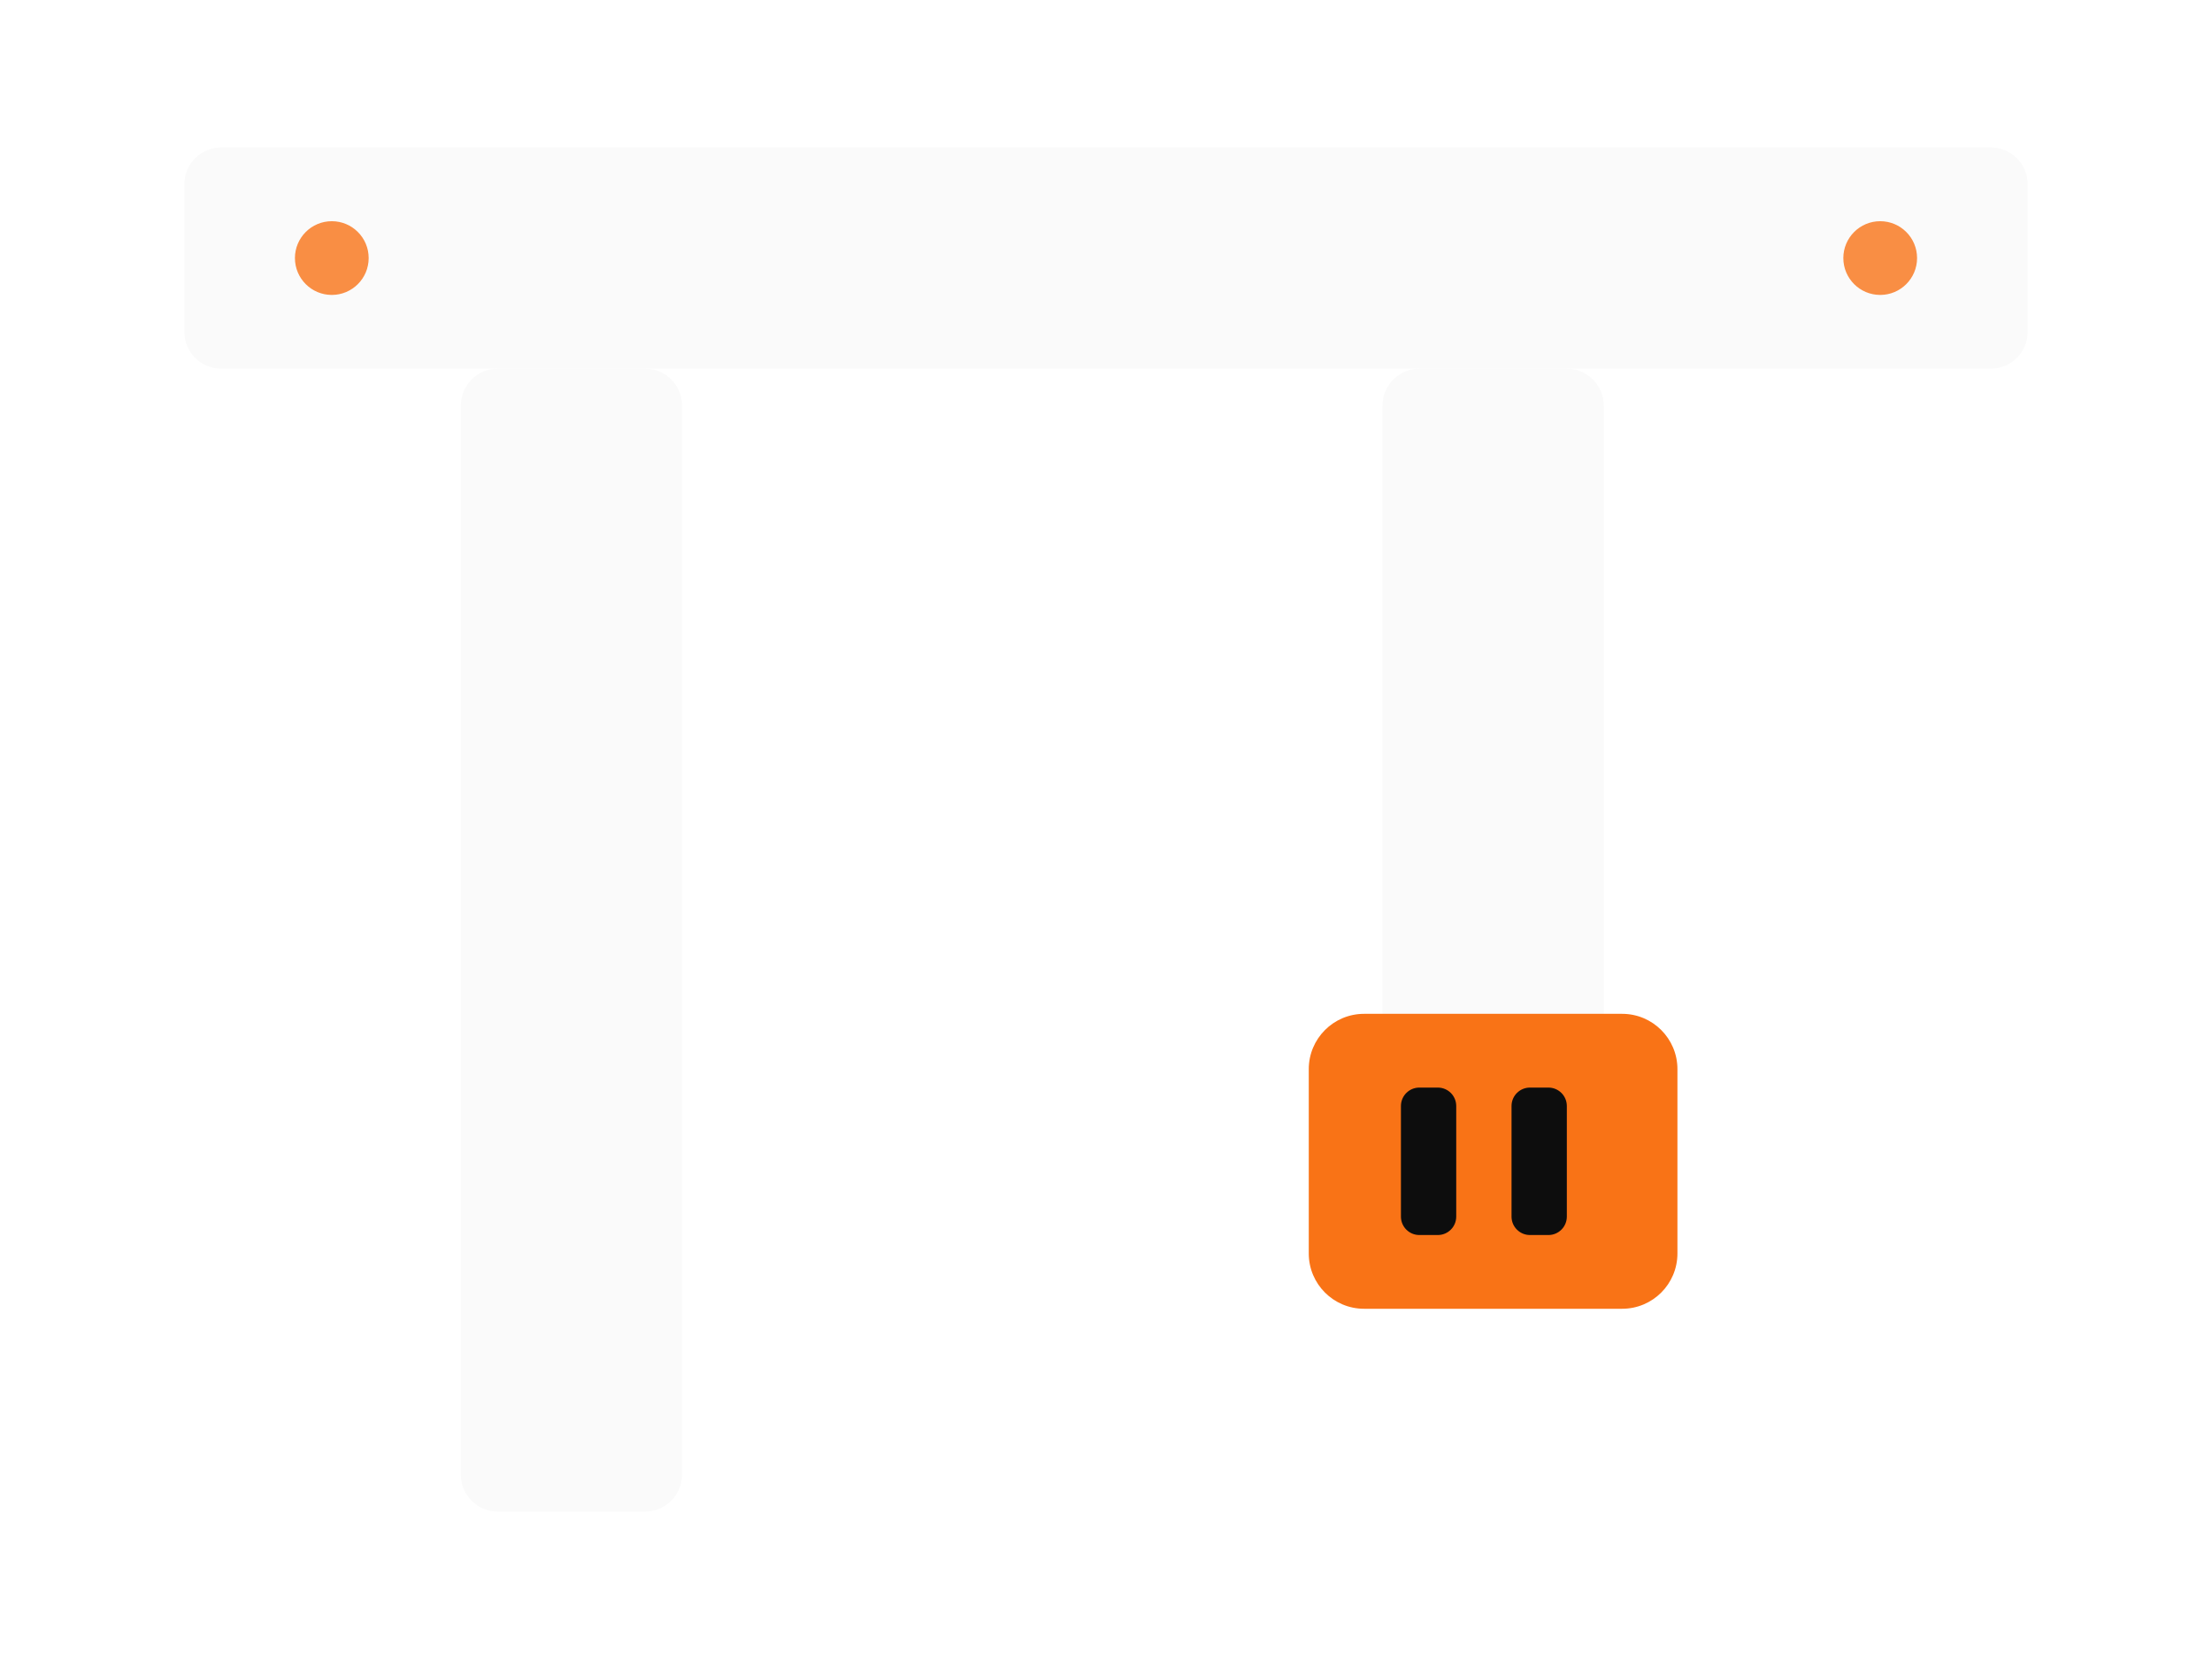
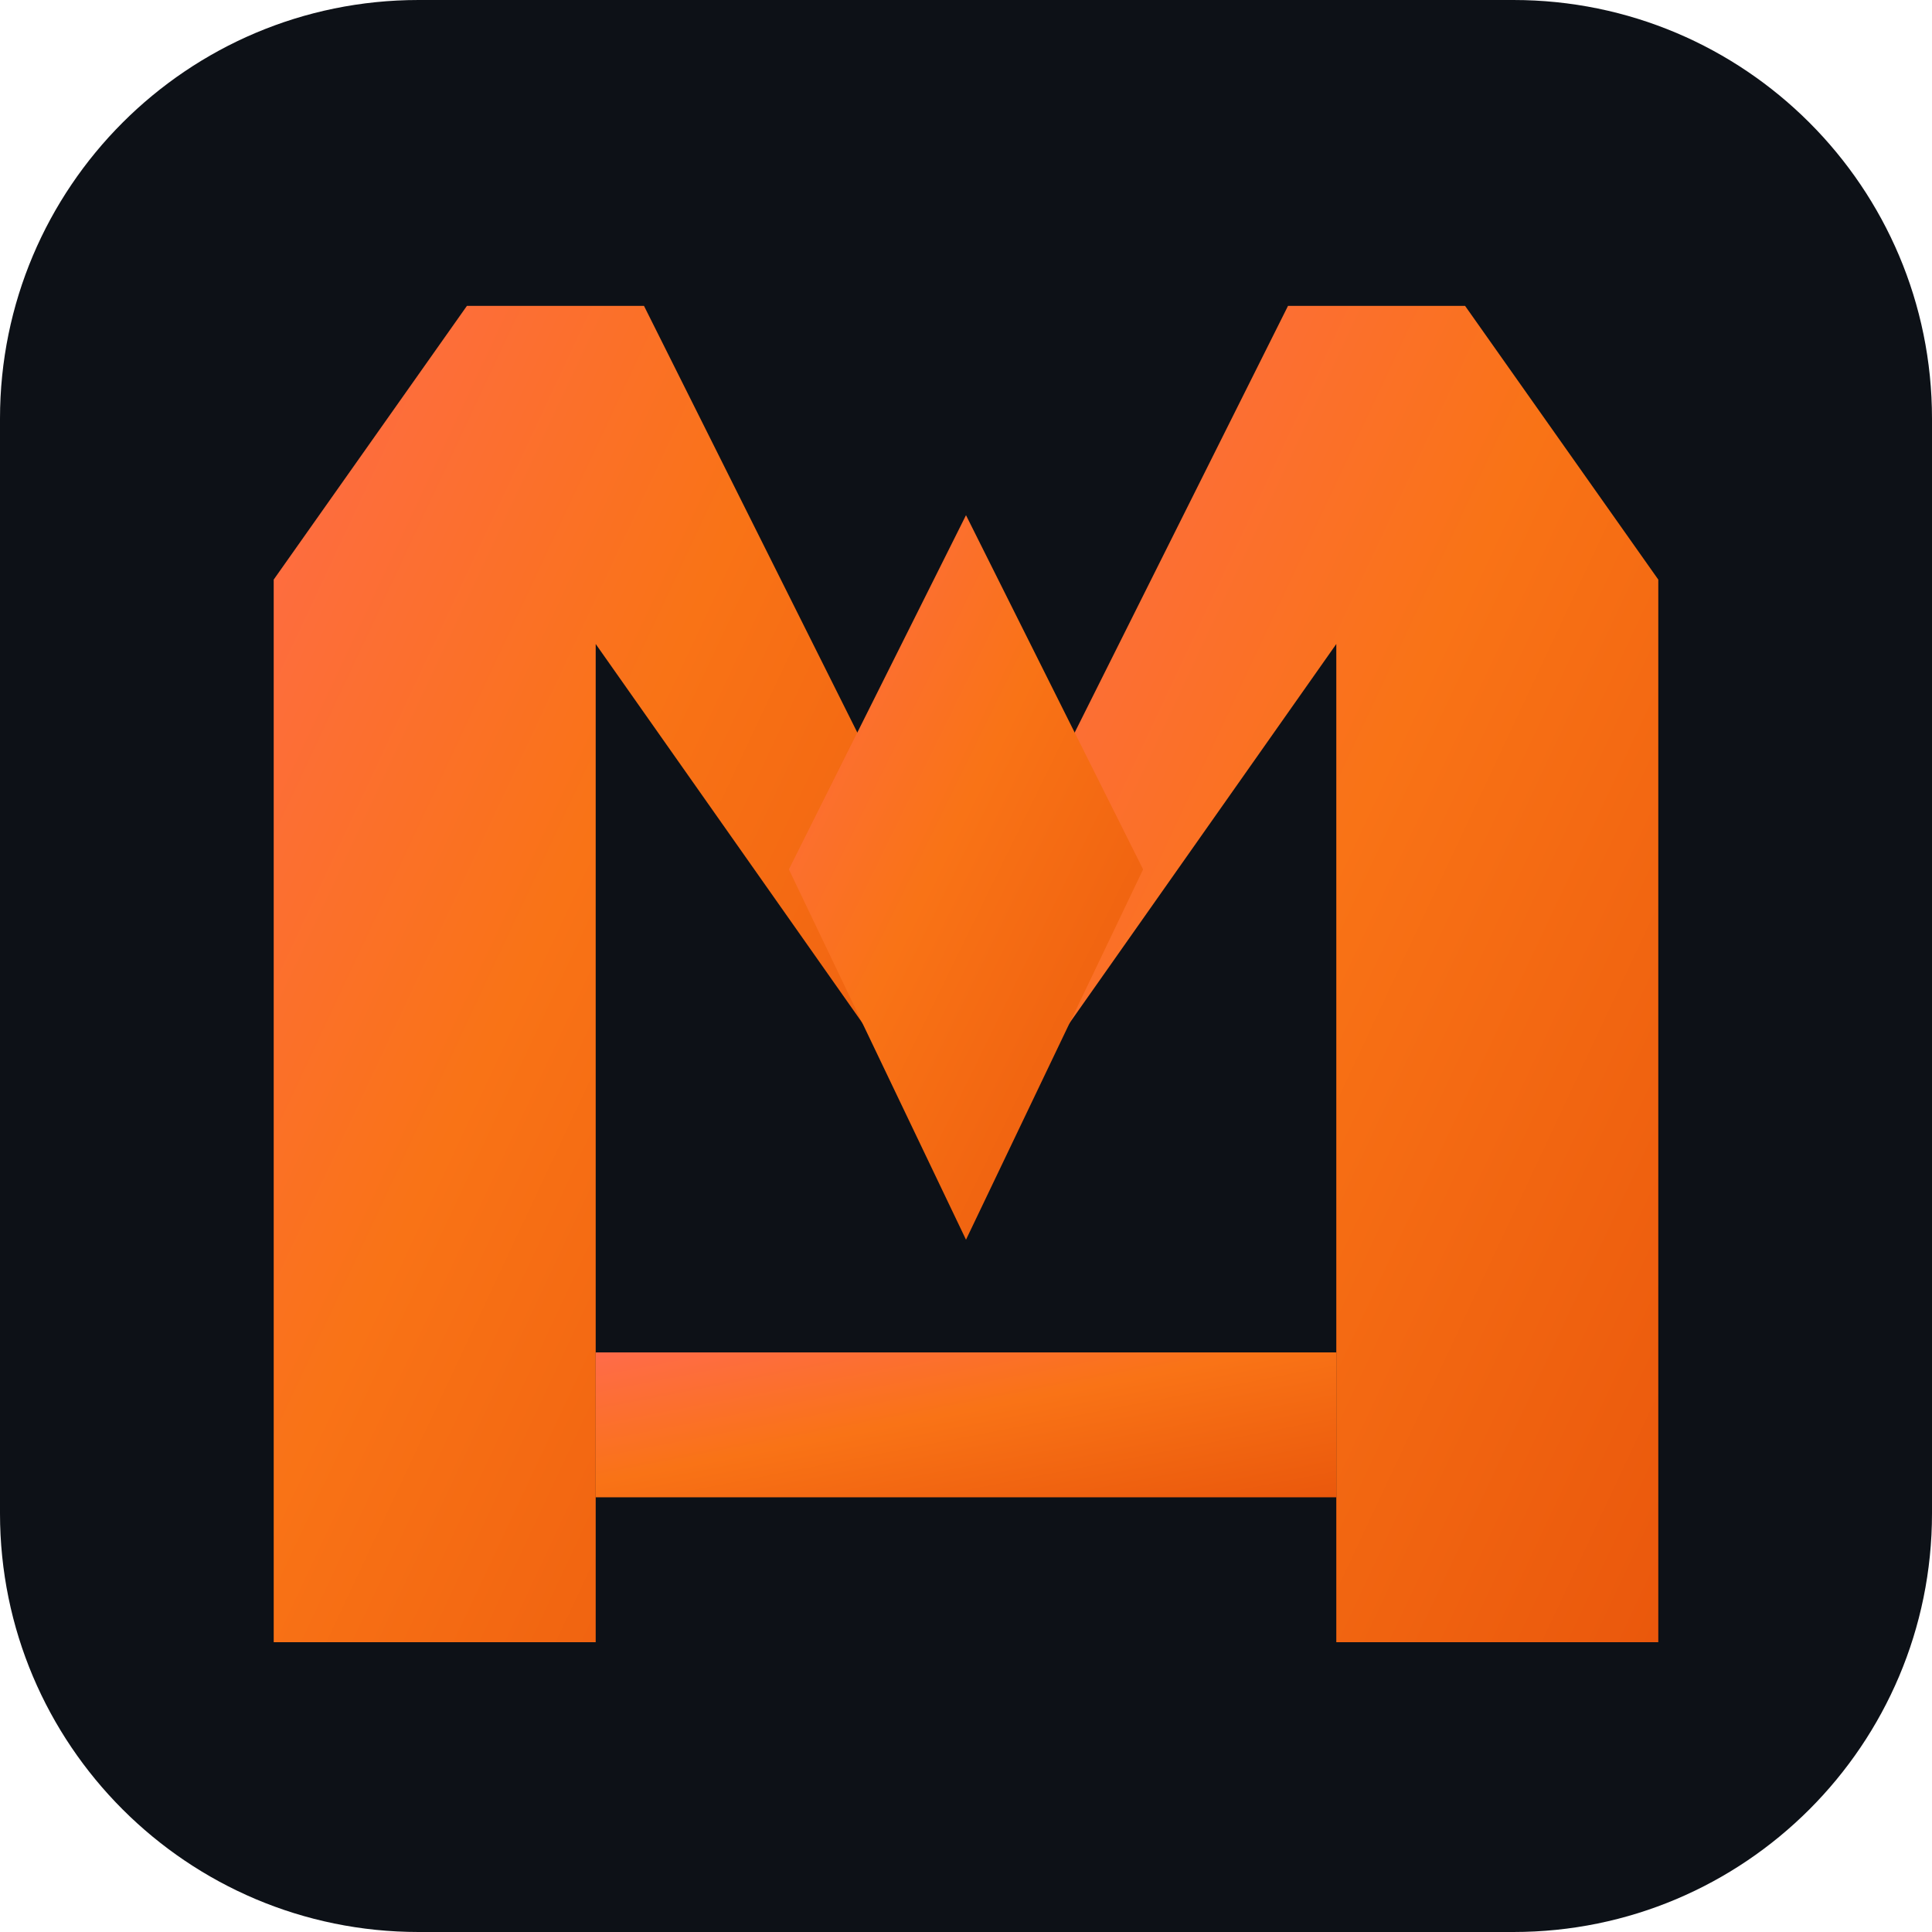
- <svg xmlns="http://www.w3.org/2000/svg" viewBox="0 0 120 90" width="120" height="90">
-   <rect x="10" y="8" width="100" height="12" rx="2" fill="#fafafa" />
-   <rect x="25" y="20" width="12" height="62" rx="2" fill="#fafafa" />
-   <rect x="75" y="20" width="12" height="45" rx="2" fill="#fafafa" />
-   <rect x="71" y="55" width="20" height="16" rx="3" fill="#f97316" />
-   <rect x="76" y="59" width="3" height="8" rx="1" fill="#0d0d0d" />
-   <rect x="82" y="59" width="3" height="8" rx="1" fill="#0d0d0d" />
-   <circle cx="18" cy="14" r="2" fill="#f97316" opacity="0.8" />
-   <circle cx="102" cy="14" r="2" fill="#f97316" opacity="0.8" />
+ <svg xmlns="http://www.w3.org/2000/svg" viewBox="0 0 240 240" width="240" height="240" role="img" aria-label="Mars">
+   <defs>
+     <linearGradient id="marsFill" x1="0" y1="0" x2="1" y2="1">
+       <stop offset="0" stop-color="#ff6b4a" />
+       <stop offset="0.45" stop-color="#f97316" />
+       <stop offset="1" stop-color="#ea580c" />
+     </linearGradient>
+   </defs>
+   <rect width="240" height="240" rx="52" fill="#0d1117" />
+   <g fill="url(#marsFill)">
+     <path d="M 34 204 L 34 72 L 58 38 L 80 38 L 112 102 L 112 134 L 74 80 L 74 204 Z" />
+     <path d="M 206 204 L 206 72 L 182 38 L 160 38 L 128 102 L 128 134 L 166 80 L 166 204 Z" />
+     <path d="M 120 64 L 142 108 L 120 154 L 98 108 Z" />
+     <path d="M 74 168 L 166 168 L 166 186 L 74 186 Z" />
+   </g>
</svg>
